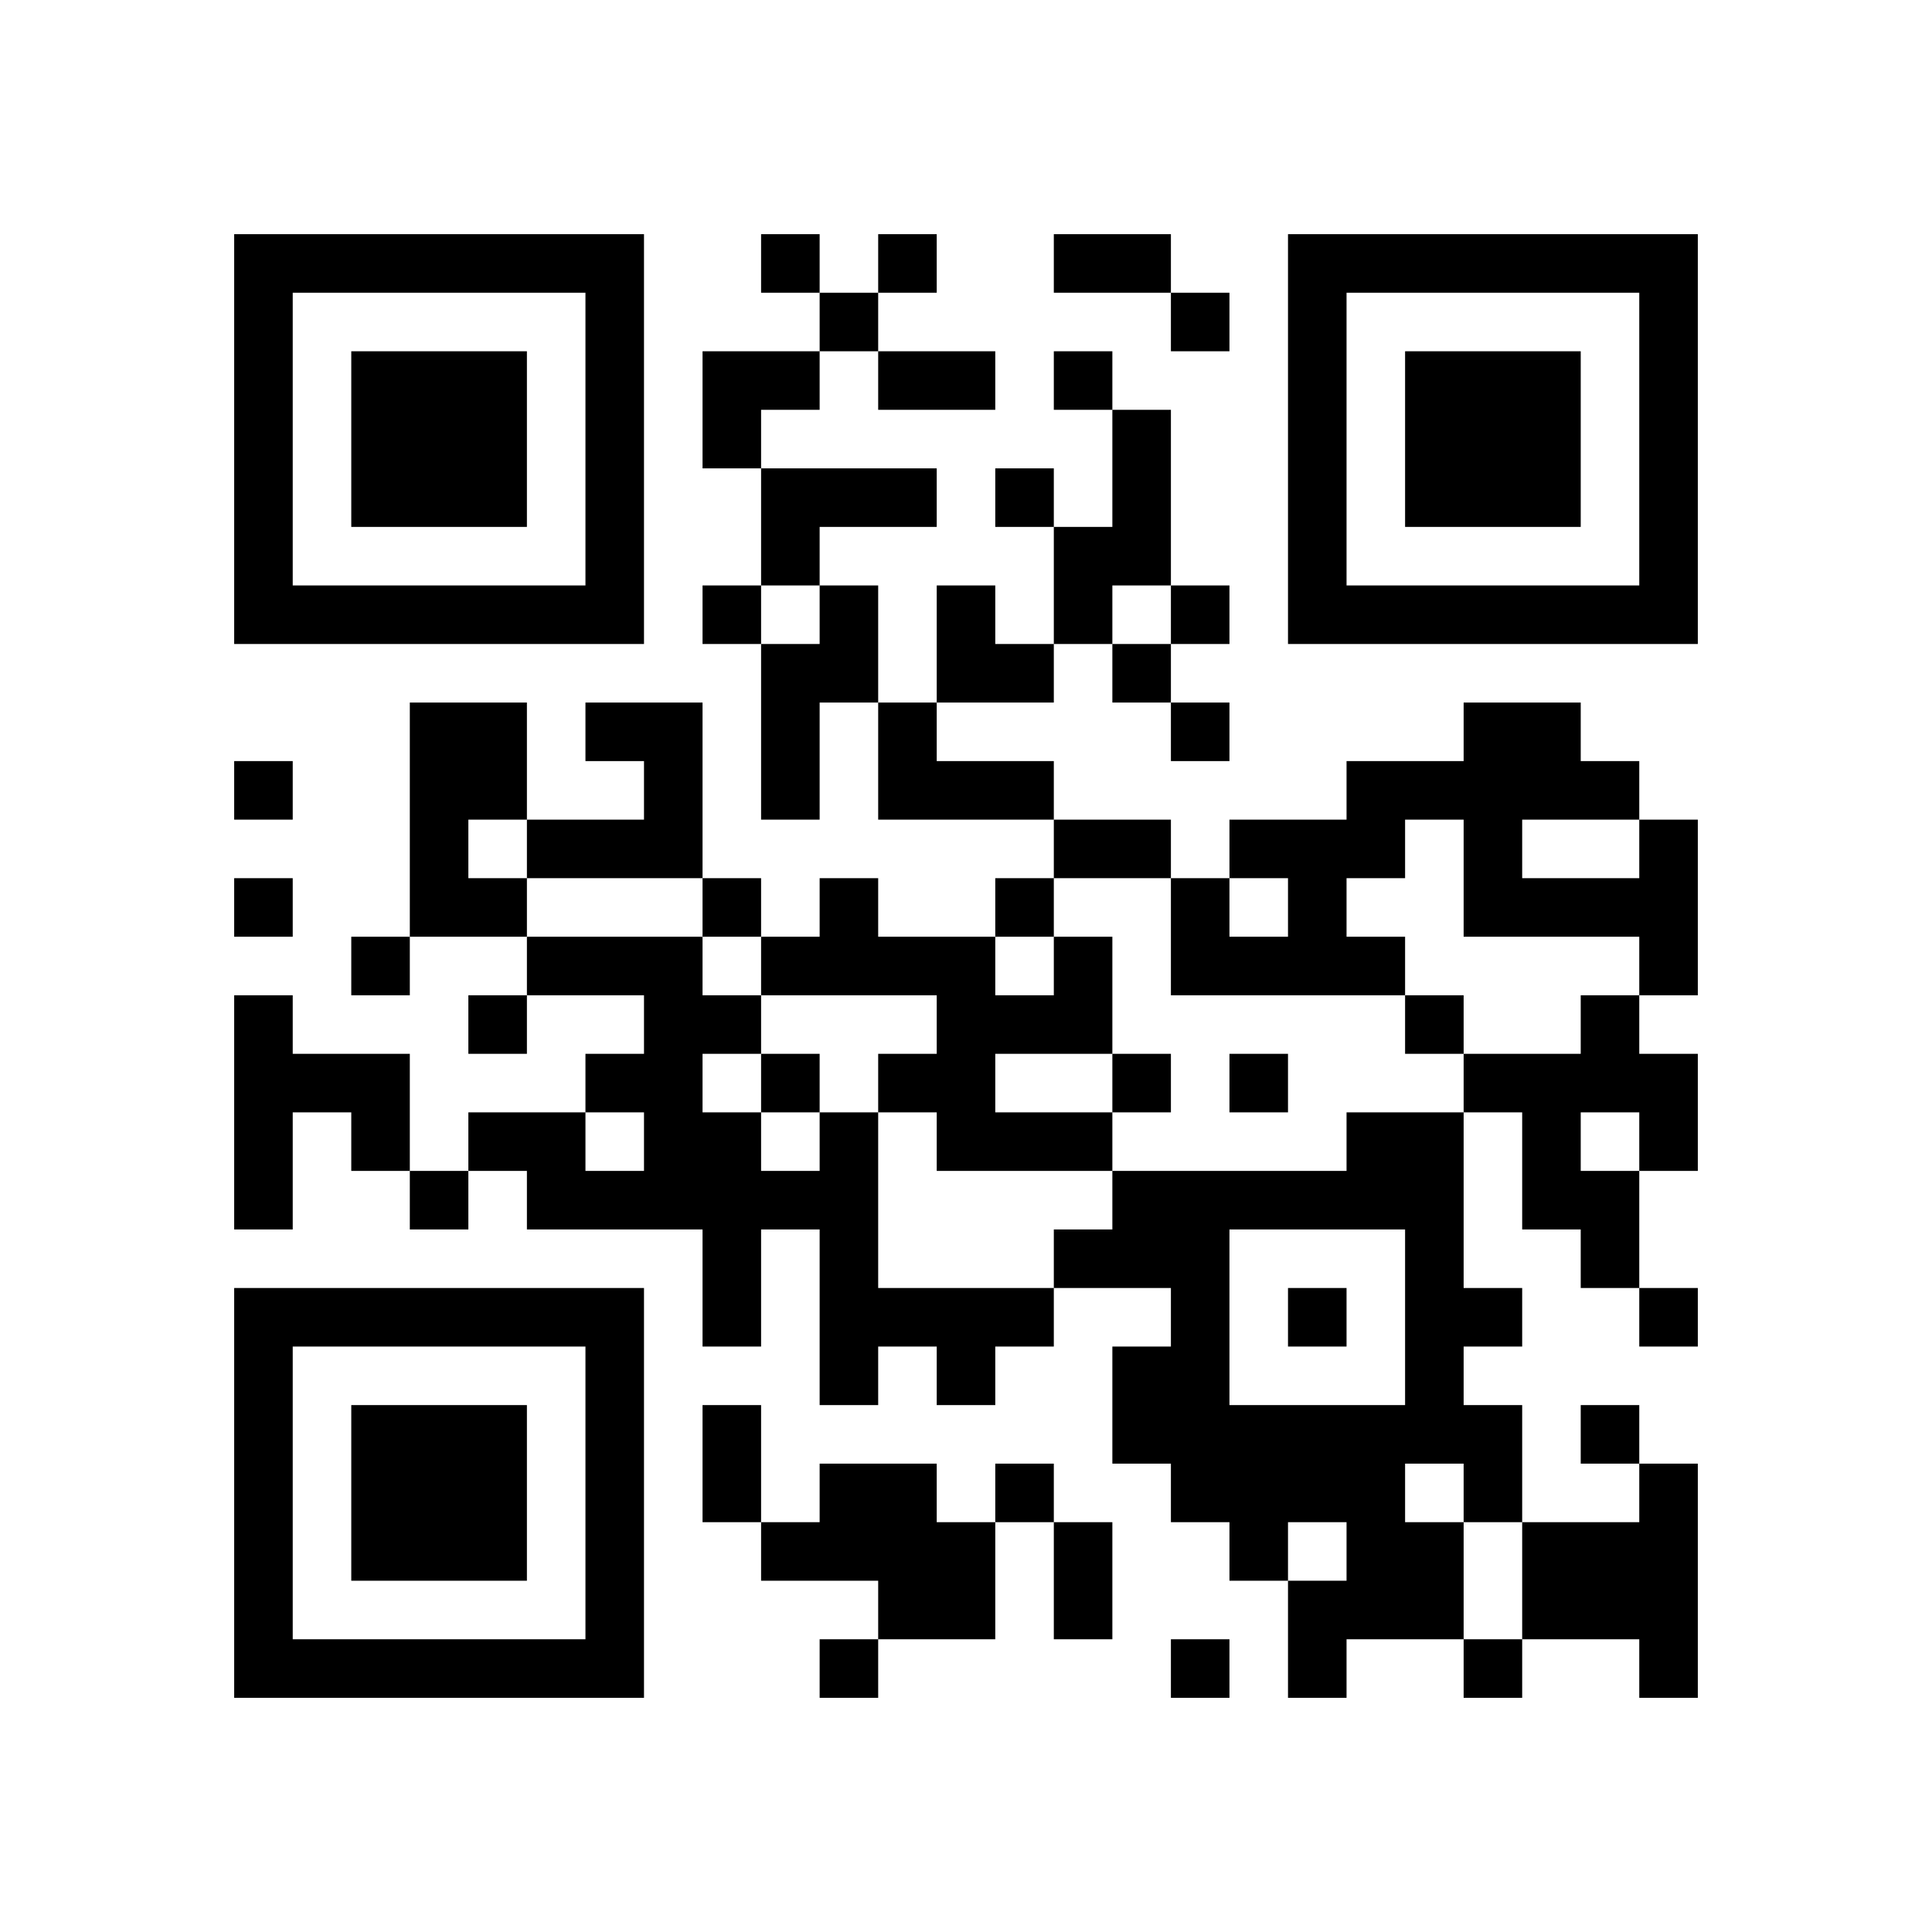
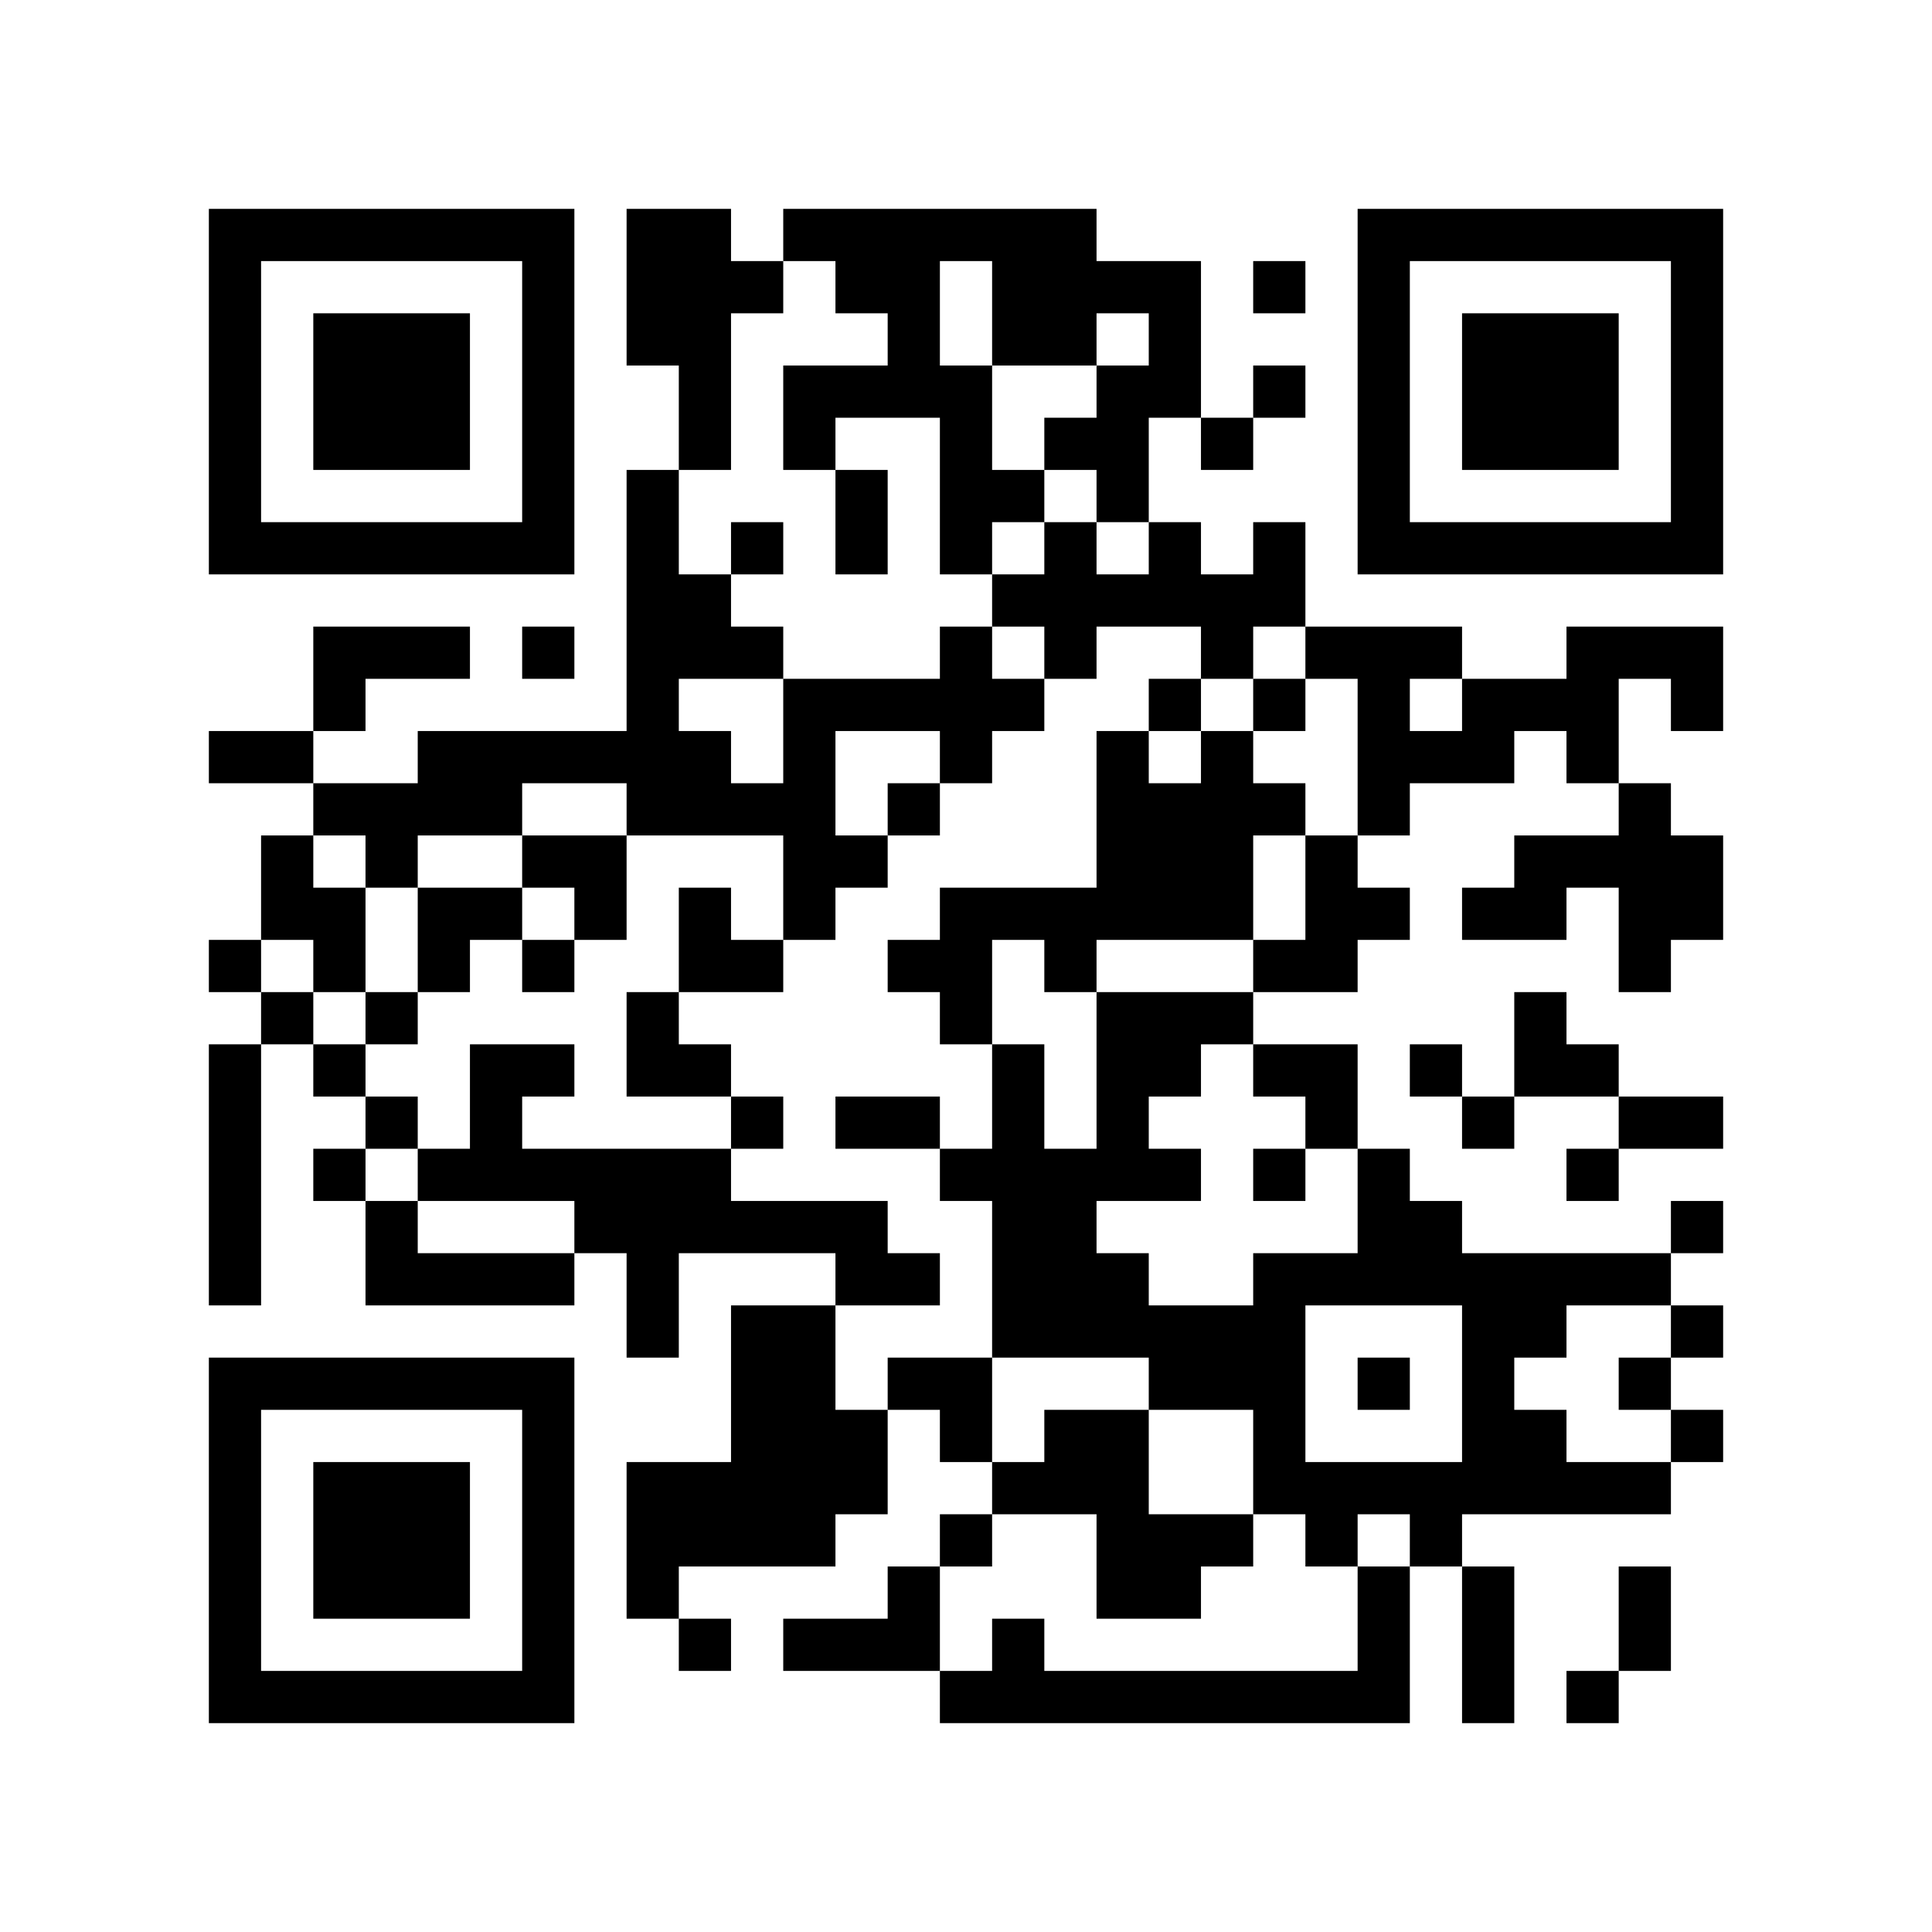
- <svg xmlns="http://www.w3.org/2000/svg" height="264" width="264" class="pyqrcode">
-   <path transform="scale(8)" stroke="#000" class="pyqrline" d="M4 4.5h7m2 0h1m1 0h1m2 0h2m2 0h7m-25 1h1m5 0h1m3 0h1m5 0h1m1 0h1m5 0h1m-25 1h1m1 0h3m1 0h1m1 0h2m1 0h2m1 0h1m3 0h1m1 0h3m1 0h1m-25 1h1m1 0h3m1 0h1m1 0h1m6 0h1m2 0h1m1 0h3m1 0h1m-25 1h1m1 0h3m1 0h1m2 0h3m1 0h1m1 0h1m2 0h1m1 0h3m1 0h1m-25 1h1m5 0h1m2 0h1m4 0h2m2 0h1m5 0h1m-25 1h7m1 0h1m1 0h1m1 0h1m1 0h1m1 0h1m1 0h7m-16 1h2m1 0h2m1 0h1m-13 1h2m1 0h2m1 0h1m1 0h1m4 0h1m4 0h2m-23 1h1m2 0h2m2 0h1m1 0h1m1 0h3m5 0h5m-21 1h1m1 0h3m6 0h2m1 0h3m1 0h1m2 0h1m-25 1h1m2 0h2m3 0h1m1 0h1m2 0h1m2 0h1m1 0h1m2 0h4m-23 1h1m2 0h3m1 0h4m1 0h1m1 0h4m4 0h1m-25 1h1m3 0h1m2 0h2m3 0h3m5 0h1m2 0h1m-24 1h3m3 0h2m1 0h1m1 0h2m2 0h1m1 0h1m3 0h4m-25 1h1m1 0h1m1 0h2m1 0h2m1 0h1m1 0h3m4 0h2m1 0h1m1 0h1m-25 1h1m2 0h1m1 0h6m4 0h6m1 0h2m-16 1h1m1 0h1m3 0h3m3 0h1m2 0h1m-24 1h7m1 0h1m1 0h4m2 0h1m1 0h1m1 0h2m2 0h1m-25 1h1m5 0h1m3 0h1m1 0h1m2 0h2m3 0h1m-21 1h1m1 0h3m1 0h1m1 0h1m6 0h7m1 0h1m-24 1h1m1 0h3m1 0h1m1 0h1m1 0h2m1 0h1m2 0h4m1 0h1m2 0h1m-25 1h1m1 0h3m1 0h1m2 0h4m1 0h1m2 0h1m1 0h2m1 0h3m-25 1h1m5 0h1m4 0h2m1 0h1m3 0h3m1 0h3m-25 1h7m3 0h1m5 0h1m1 0h1m2 0h1m2 0h1" />
+ <svg xmlns="http://www.w3.org/2000/svg" height="296" width="296" class="pyqrcode">
+   <path transform="scale(8)" stroke="#000" class="pyqrline" d="M4 4.5h7m1 0h2m1 0h6m5 0h7m-29 1h1m5 0h1m1 0h3m1 0h2m1 0h4m1 0h1m1 0h1m5 0h1m-29 1h1m1 0h3m1 0h1m1 0h2m3 0h1m1 0h2m1 0h1m3 0h1m1 0h3m1 0h1m-29 1h1m1 0h3m1 0h1m2 0h1m1 0h4m2 0h2m1 0h1m1 0h1m1 0h3m1 0h1m-29 1h1m1 0h3m1 0h1m2 0h1m1 0h1m2 0h1m1 0h2m1 0h1m2 0h1m1 0h3m1 0h1m-29 1h1m5 0h1m1 0h1m3 0h1m1 0h2m1 0h1m4 0h1m5 0h1m-29 1h7m1 0h1m1 0h1m1 0h1m1 0h1m1 0h1m1 0h1m1 0h1m1 0h7m-21 1h2m5 0h6m-19 1h3m1 0h1m1 0h3m3 0h1m1 0h1m2 0h1m1 0h3m2 0h3m-27 1h1m5 0h1m2 0h5m2 0h1m1 0h1m1 0h1m1 0h3m1 0h1m-29 1h2m2 0h6m1 0h1m2 0h1m2 0h1m1 0h1m2 0h3m1 0h1m-25 1h4m2 0h4m1 0h1m3 0h4m1 0h1m4 0h1m-27 1h1m1 0h1m2 0h2m3 0h2m4 0h3m1 0h1m3 0h4m-28 1h2m1 0h2m1 0h1m1 0h1m1 0h1m2 0h6m1 0h2m1 0h2m1 0h2m-29 1h1m1 0h1m1 0h1m1 0h1m2 0h2m2 0h2m1 0h1m3 0h2m5 0h1m-27 1h1m1 0h1m4 0h1m5 0h1m2 0h3m5 0h1m-26 1h1m1 0h1m2 0h2m1 0h2m5 0h1m1 0h2m1 0h2m1 0h1m1 0h2m-27 1h1m2 0h1m1 0h1m4 0h1m1 0h2m1 0h1m1 0h1m3 0h1m2 0h1m2 0h2m-29 1h1m1 0h1m1 0h6m4 0h5m1 0h1m1 0h1m3 0h1m-27 1h1m2 0h1m3 0h6m2 0h2m5 0h2m4 0h1m-29 1h1m2 0h4m1 0h1m3 0h2m1 0h3m2 0h8m-20 1h1m1 0h2m3 0h6m3 0h2m2 0h1m-29 1h7m3 0h2m1 0h2m3 0h3m1 0h1m1 0h1m2 0h1m-28 1h1m5 0h1m3 0h3m1 0h1m1 0h2m2 0h1m3 0h2m2 0h1m-29 1h1m1 0h3m1 0h1m1 0h5m2 0h3m2 0h8m-28 1h1m1 0h3m1 0h1m1 0h4m2 0h1m2 0h3m1 0h1m1 0h1m-24 1h1m1 0h3m1 0h1m1 0h1m4 0h1m3 0h2m3 0h1m1 0h1m2 0h1m-28 1h1m5 0h1m2 0h1m1 0h3m1 0h1m6 0h1m1 0h1m2 0h1m-28 1h7m7 0h9m1 0h1m1 0h1" />
</svg>
